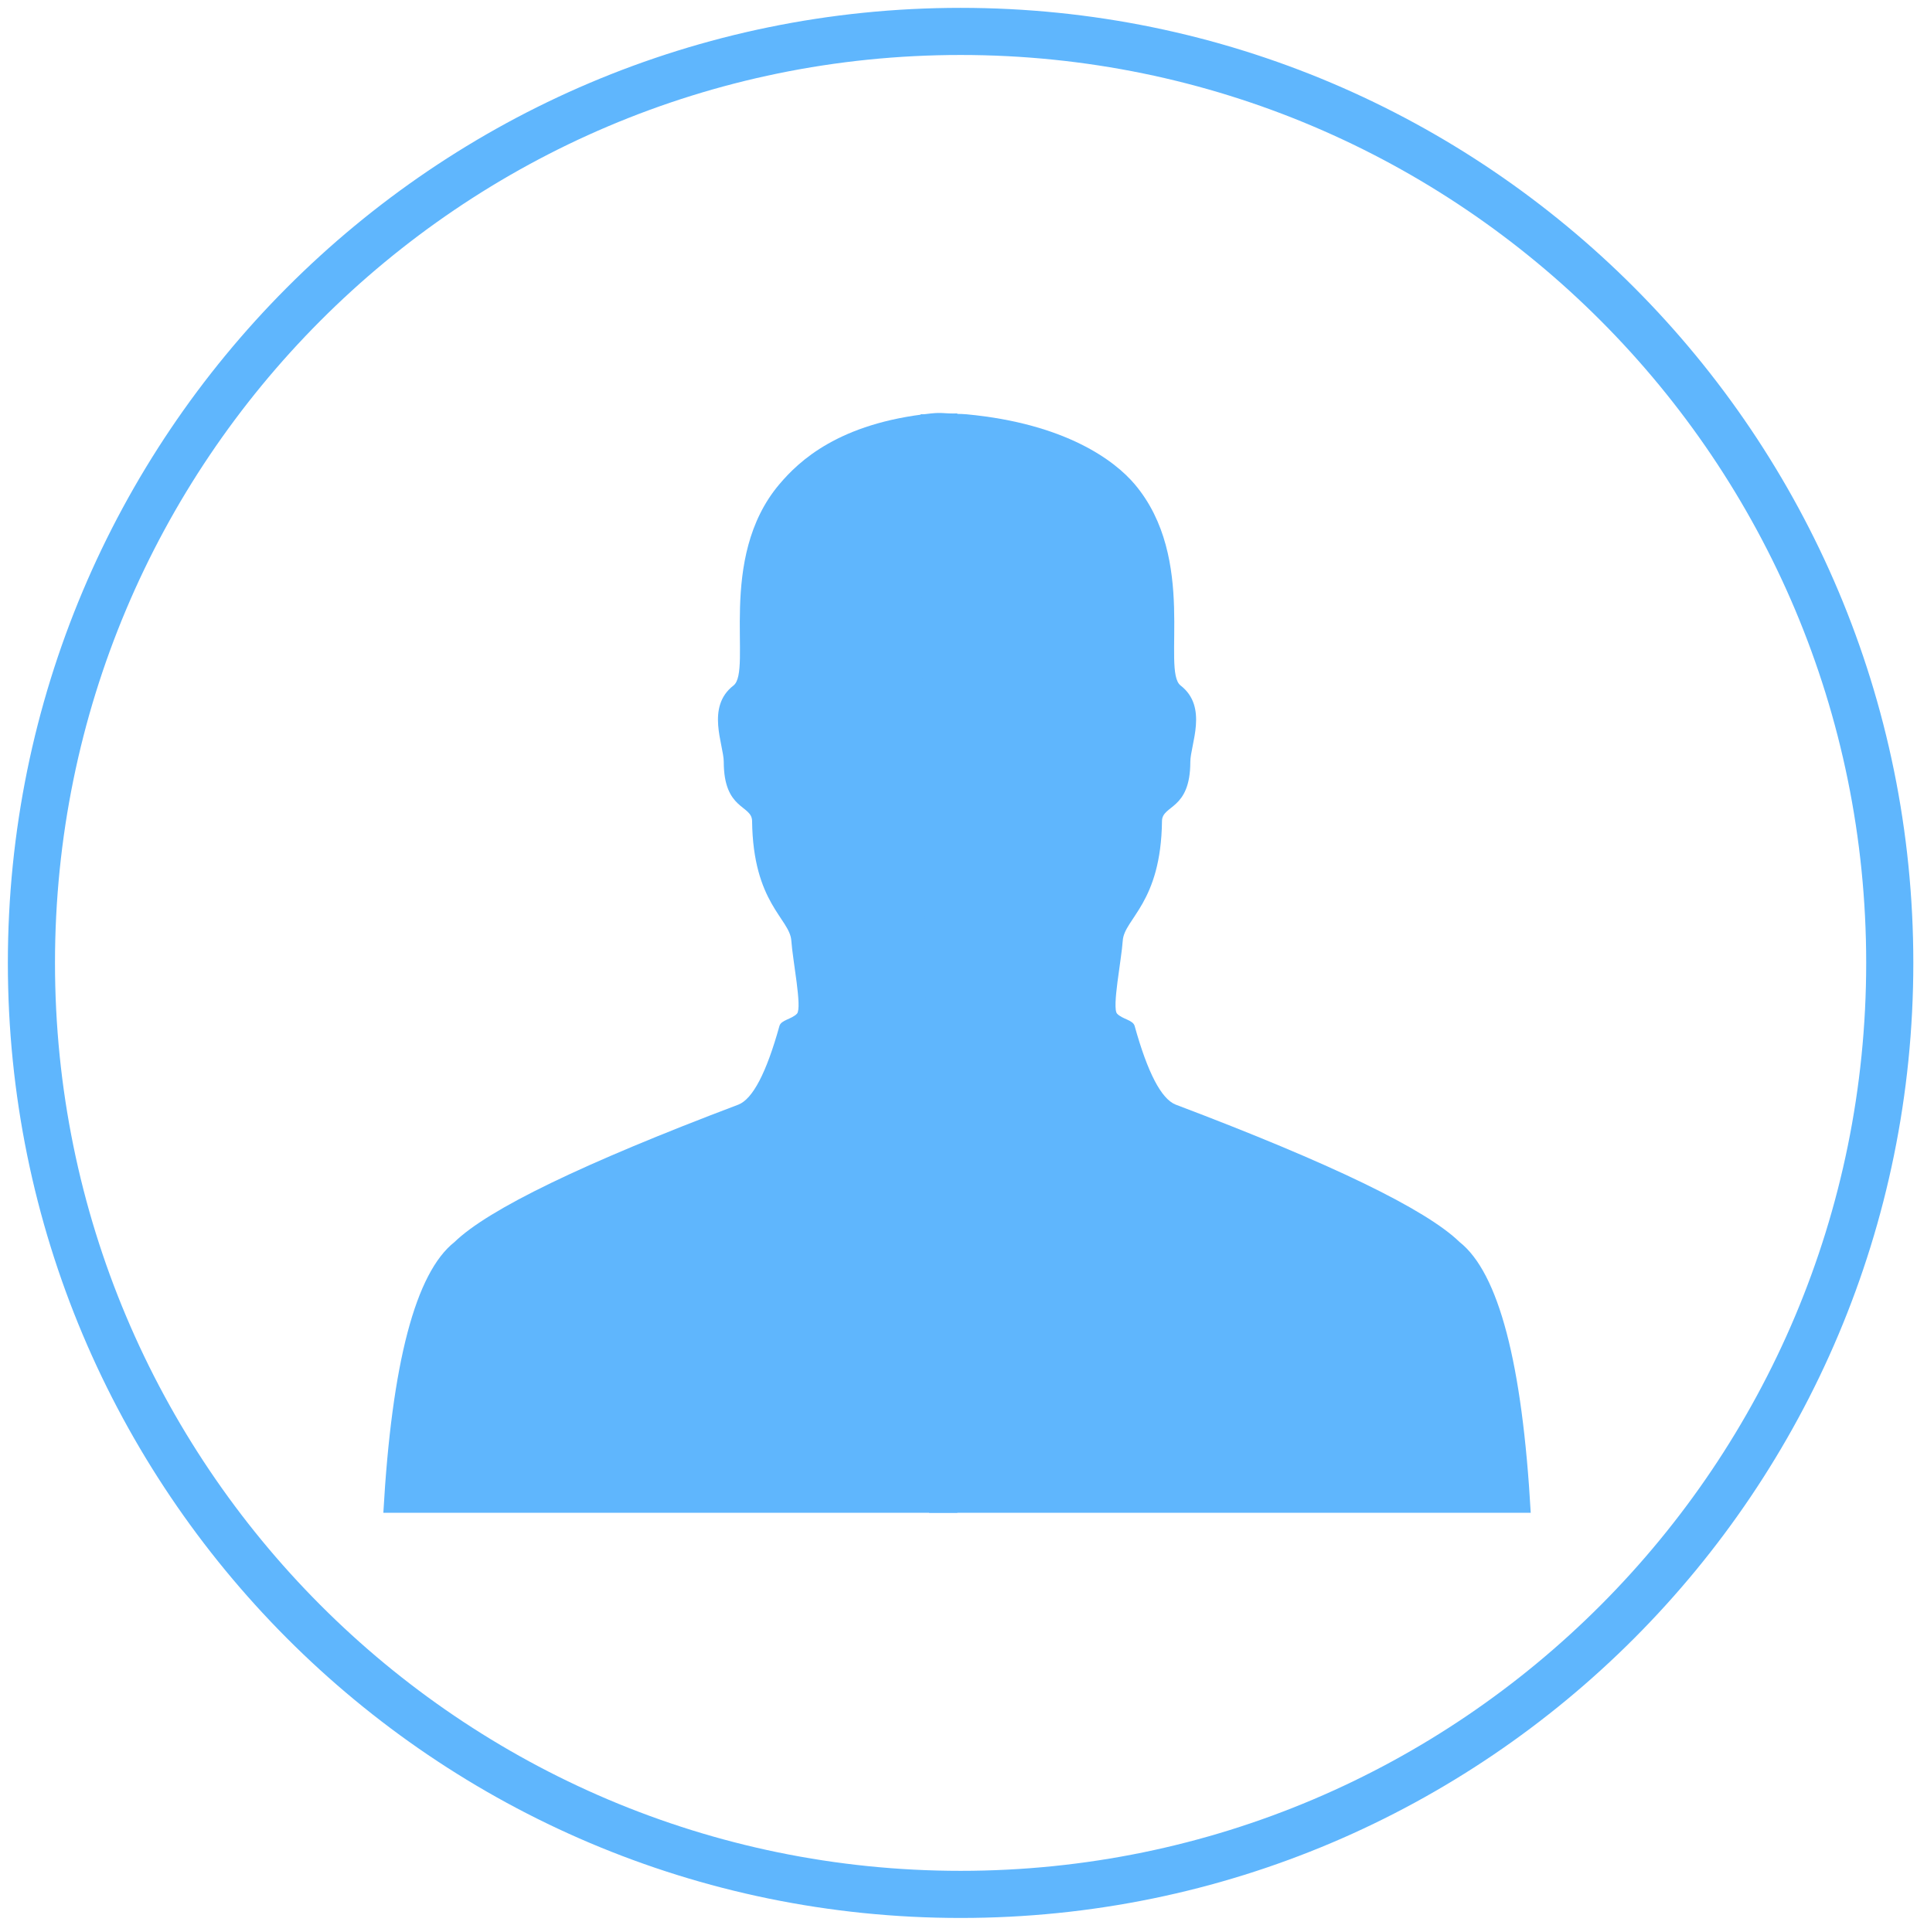
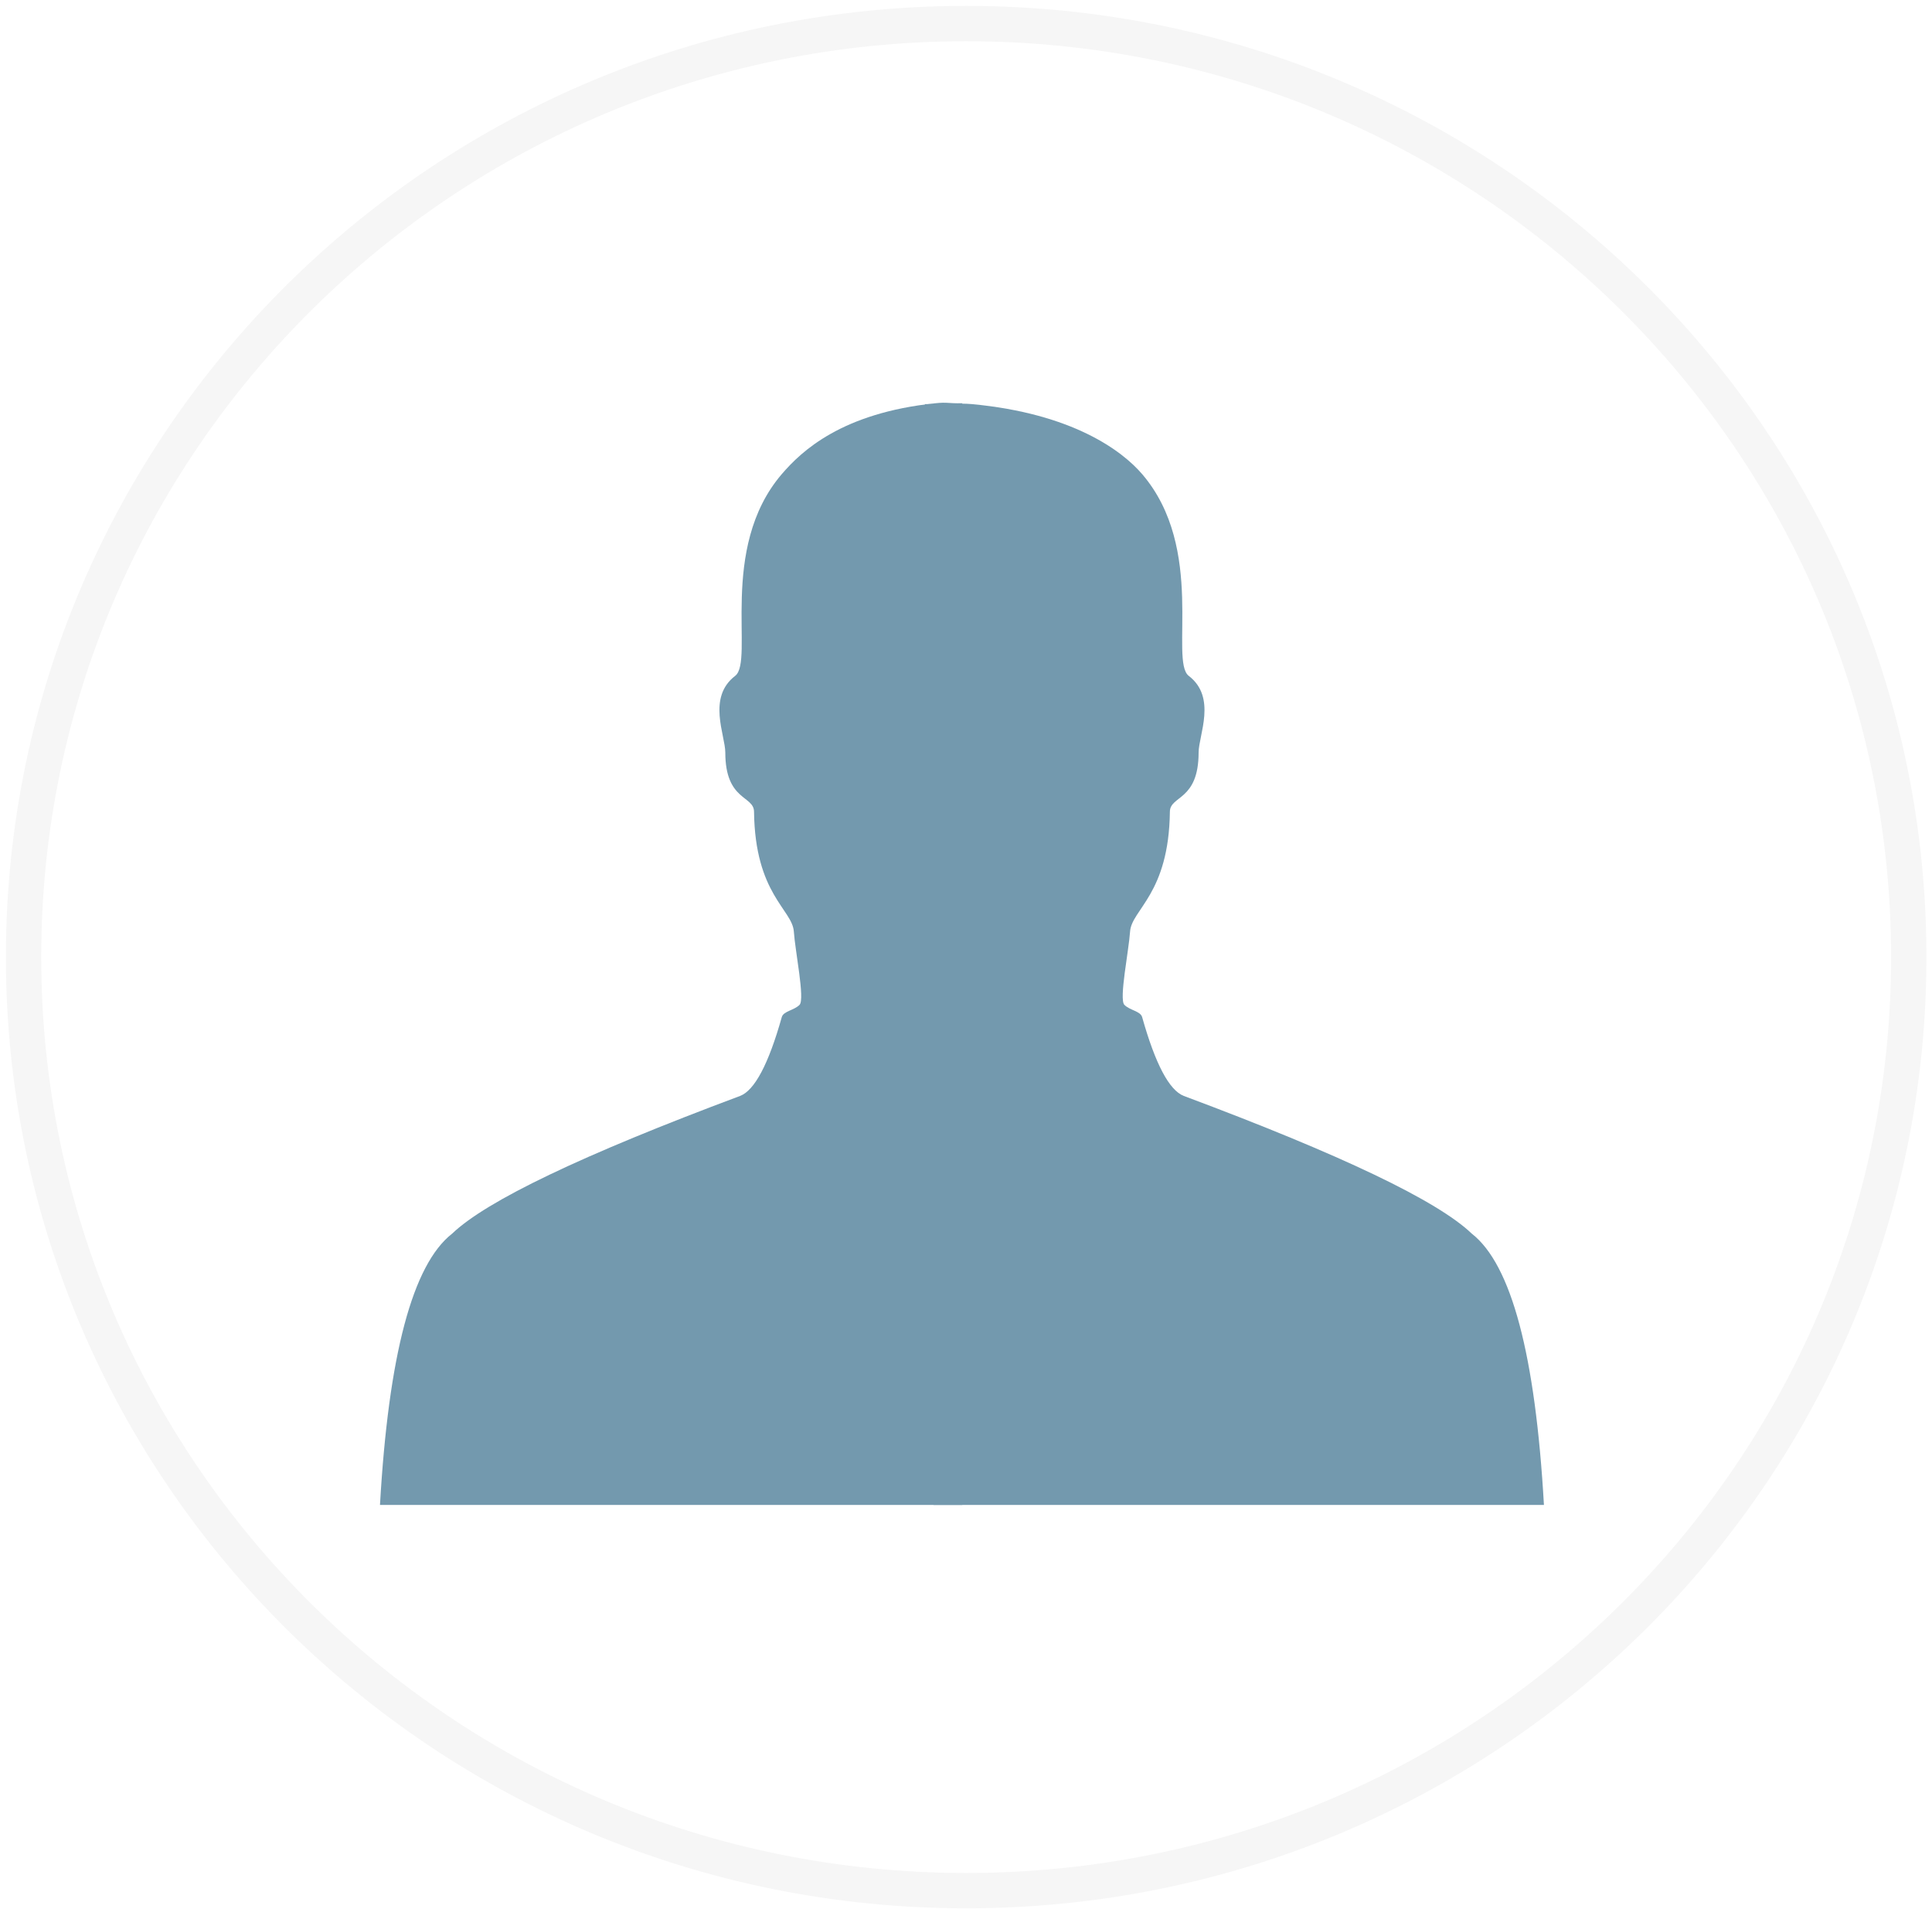
- <svg xmlns="http://www.w3.org/2000/svg" width="122" height="123" viewBox="0 0 122 123">
-   <g fill="none" fill-rule="evenodd" transform="translate(2 2)">
-     <g fill="#5FB6FD">
-       <path d="M44.996 68.326c.914-.358 1.786-2.027 2.614-5.006.108-.39.779-.426 1.12-.787.333-.385-.28-3.411-.363-4.648-.094-1.403-2.436-2.378-2.497-7.615-.012-1.04-1.8-.68-1.803-3.76-.001-1.103-1.153-3.496.619-4.868 1.225-.95-1.09-8.076 2.924-12.817 1.243-1.468 3.776-3.887 9.641-4.502.77-.081.761.018 1.683 0V94.31H22.4c.537-9.53 2.045-15.275 4.527-17.235 2.152-2.09 8.175-5.006 18.069-8.749z" />
-       <path d="M72.834 68.326c-.914-.358-1.786-2.027-2.614-5.006-.108-.39-.779-.426-1.12-.787-.333-.385.28-3.411.363-4.648.094-1.403 2.436-2.378 2.497-7.615.012-1.04 1.8-.68 1.803-3.76.001-1.103 1.153-3.496-.619-4.868-1.225-.95 1.09-8.076-2.924-12.817-1.257-1.485-4.37-3.851-10.695-4.449-.75-.07-2.09.017-2.932 0 0 10.178.545 51.226.545 69.934H95.43c-.537-9.53-2.045-15.275-4.527-17.235-2.152-2.09-8.175-5.006-18.069-8.749z" />
+ <svg xmlns="http://www.w3.org/2000/svg" width="164px" height="162px" viewBox="0 0 164 162" version="1.1">
+   <g id="Page-1" stroke="none" stroke-width="1" fill="none" fill-rule="evenodd">
+     <g id="Login-Wide-Dark" transform="translate(-196, -244)">
+       <g id="Group-8" transform="translate(98, 246)">
+         <g id="Requests-Copy-2" transform="translate(100, 0)">
+           <g id="Requests" transform="translate(30, 32)" fill="#7399AE">
+             <path d="M30.825,59.021 C32.062,58.542 33.241,56.313 34.362,52.331 C34.508,51.812 35.415,51.763 35.878,51.28 C36.328,50.766 35.497,46.722 35.386,45.07 C35.259,43.195 32.09,41.893 32.007,34.896 C31.991,33.505 29.572,33.987 29.568,29.872 C29.567,28.398 28.009,25.201 30.405,23.367 C32.063,22.097 28.932,12.576 34.362,6.242 C36.043,4.28 39.471,1.048 47.406,0.226 C48.447,0.118 48.436,0.251 49.683,0.226 C49.683,13.824 49.683,68.743 49.683,93.738 C34.687,93.738 18.211,93.738 0.255,93.738 C0.98,81.005 3.021,73.329 6.379,70.71 C9.291,67.918 17.44,64.021 30.825,59.021 Z" id="Combined-Shape" />
+             <path d="M77.085,59.021 C78.322,58.542 79.501,56.313 80.621,52.331 C80.768,51.812 81.675,51.763 82.138,51.28 C82.588,50.766 81.757,46.722 81.646,45.07 C81.519,43.195 78.35,41.893 78.267,34.896 C78.251,33.505 75.832,33.987 75.828,29.872 C75.826,28.398 74.269,25.201 76.665,23.367 C78.323,22.097 75.192,12.576 80.621,6.242 C82.322,4.258 86.534,1.096 95.091,0.298 C96.106,0.203 97.919,0.32 99.059,0.298 C99.059,13.896 98.322,68.743 98.322,93.738 C83.326,93.738 66.057,93.738 46.515,93.738 C47.24,81.005 49.281,73.329 52.639,70.71 C55.551,67.918 63.7,64.021 77.085,59.021 Z" id="Rectangle-41" transform="translate(72.78687, 46.99926) scale(-1, 1) translate(-72.78687, -46.99926) " />
+           </g>
+           <ellipse id="Oval-Copy-9" stroke="#F6F6F6" stroke-width="3" cx="80.014" cy="79.237" rx="80.014" ry="79.237" />
+         </g>
+       </g>
    </g>
-     <ellipse cx="59.141" cy="59.303" stroke="#5FB6FD" stroke-width="3" rx="59.141" ry="59.303" />
  </g>
</svg>
